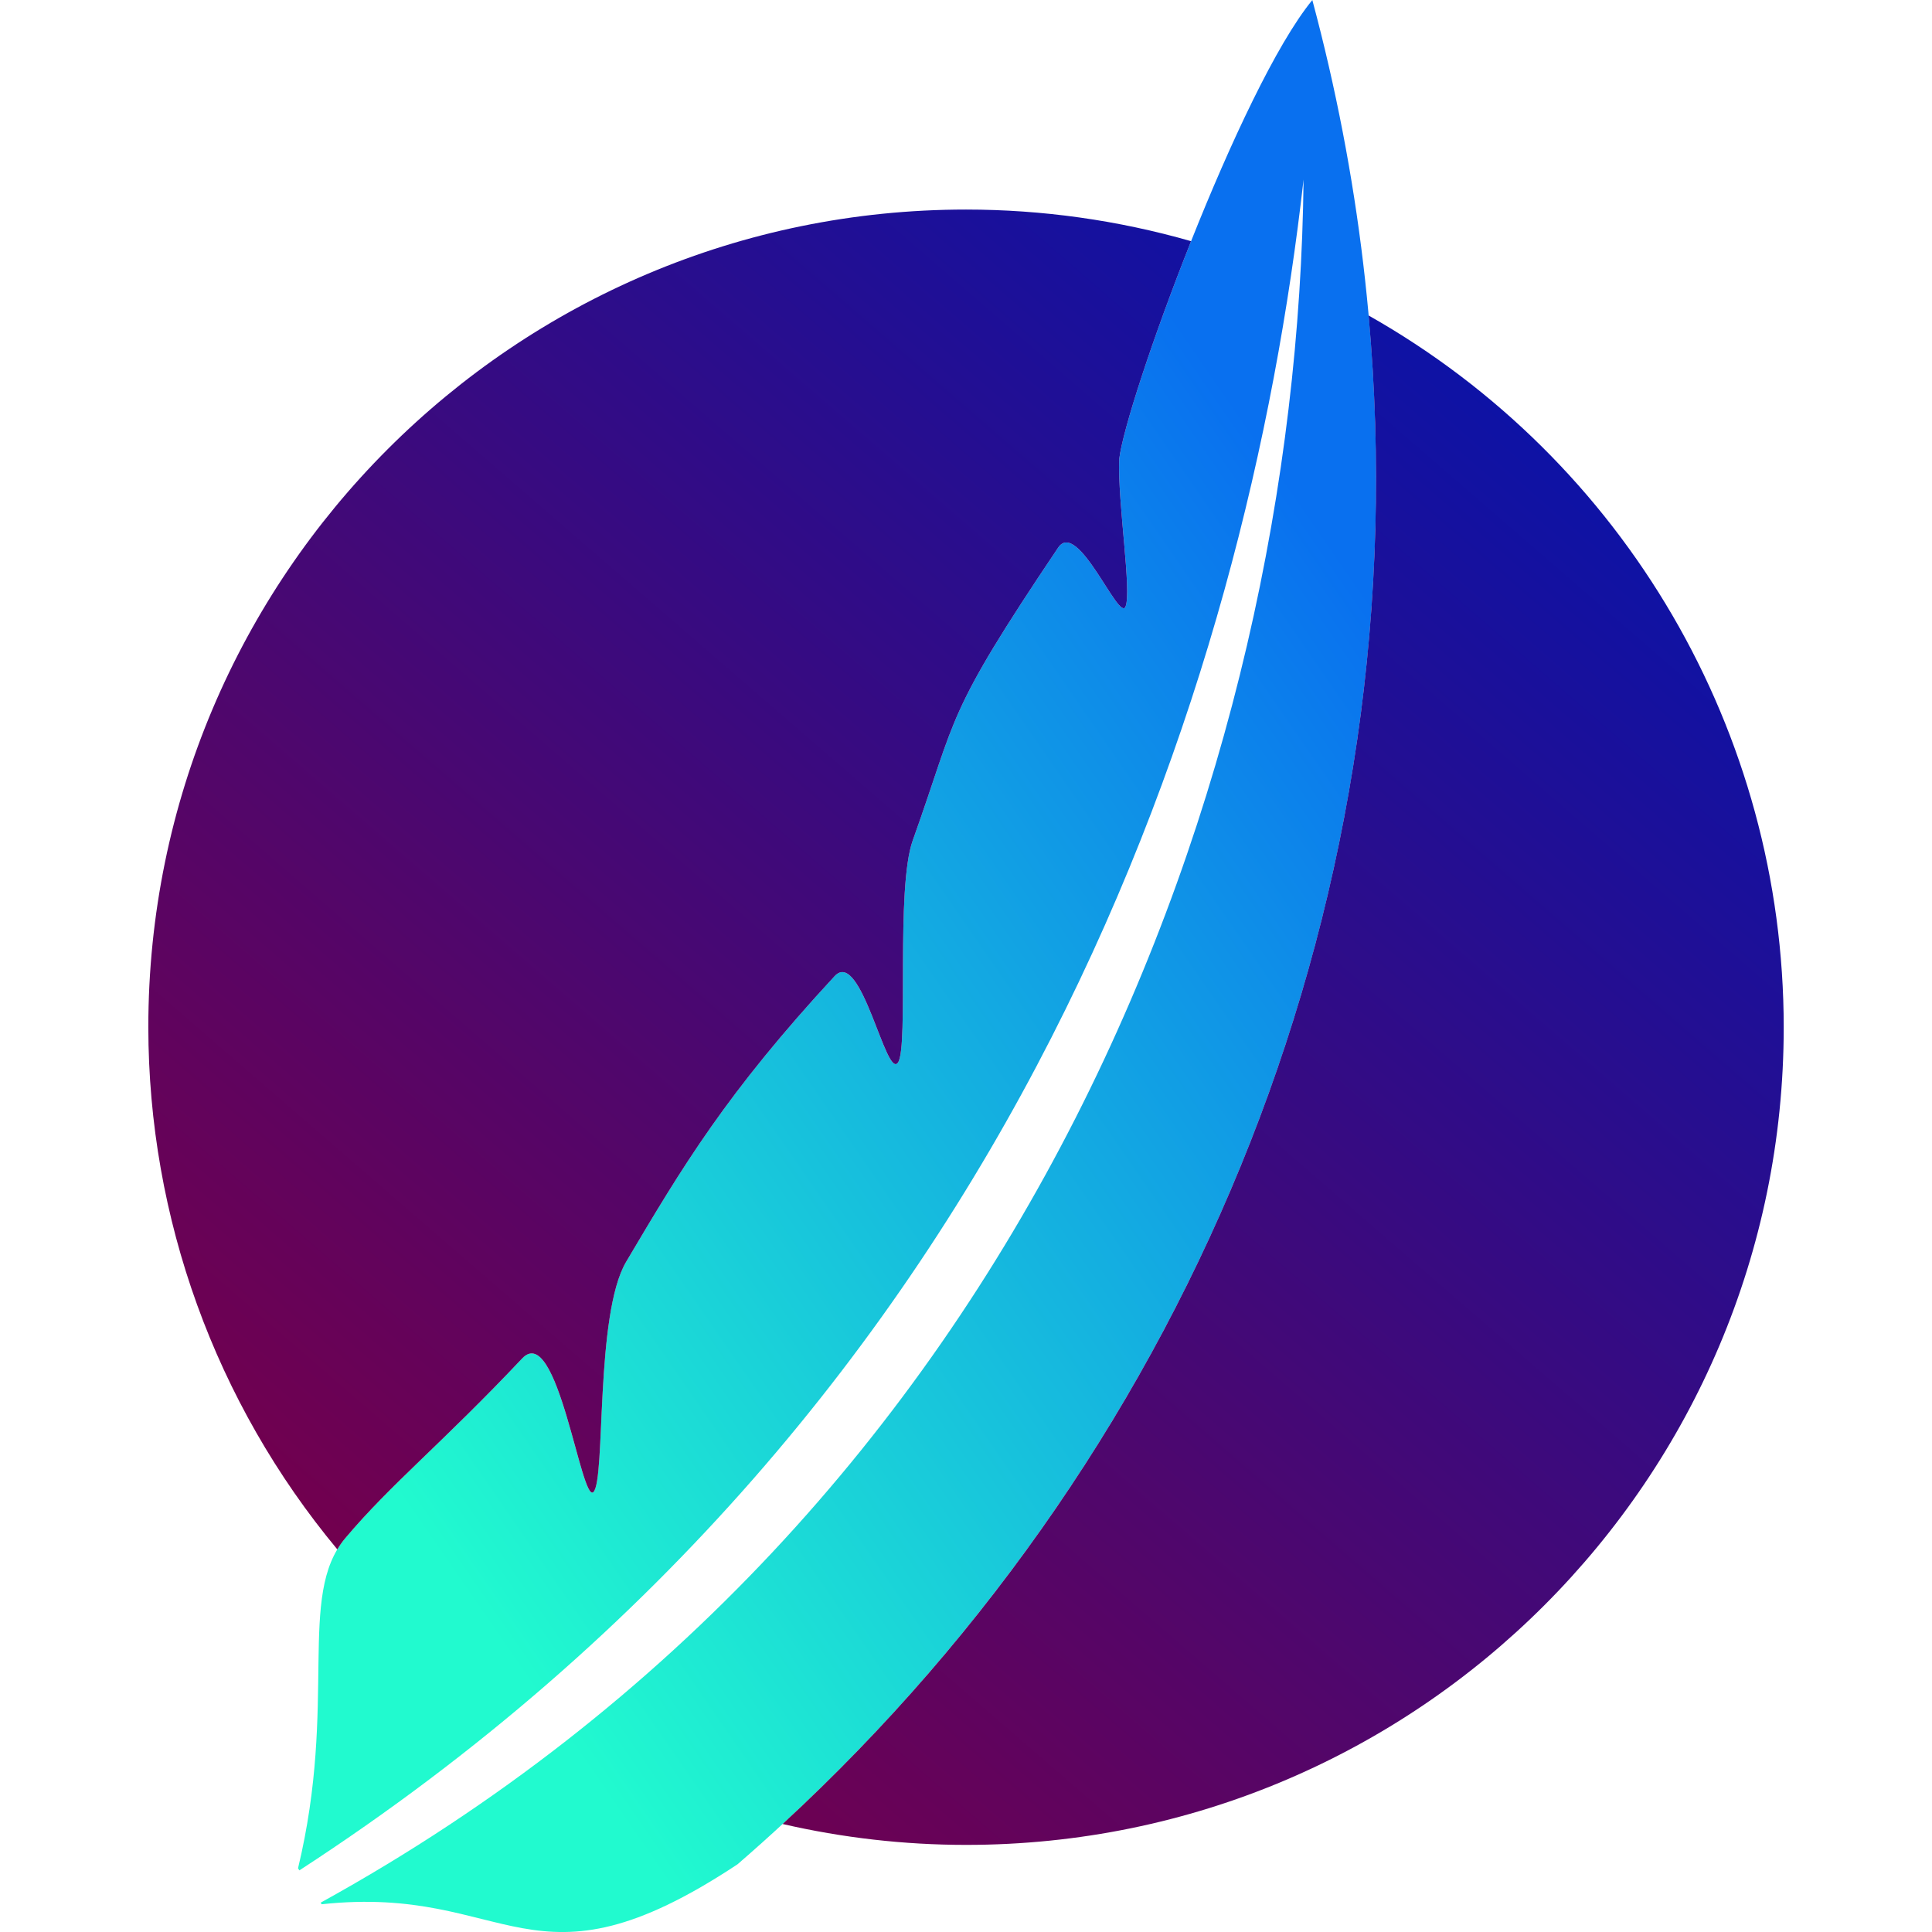
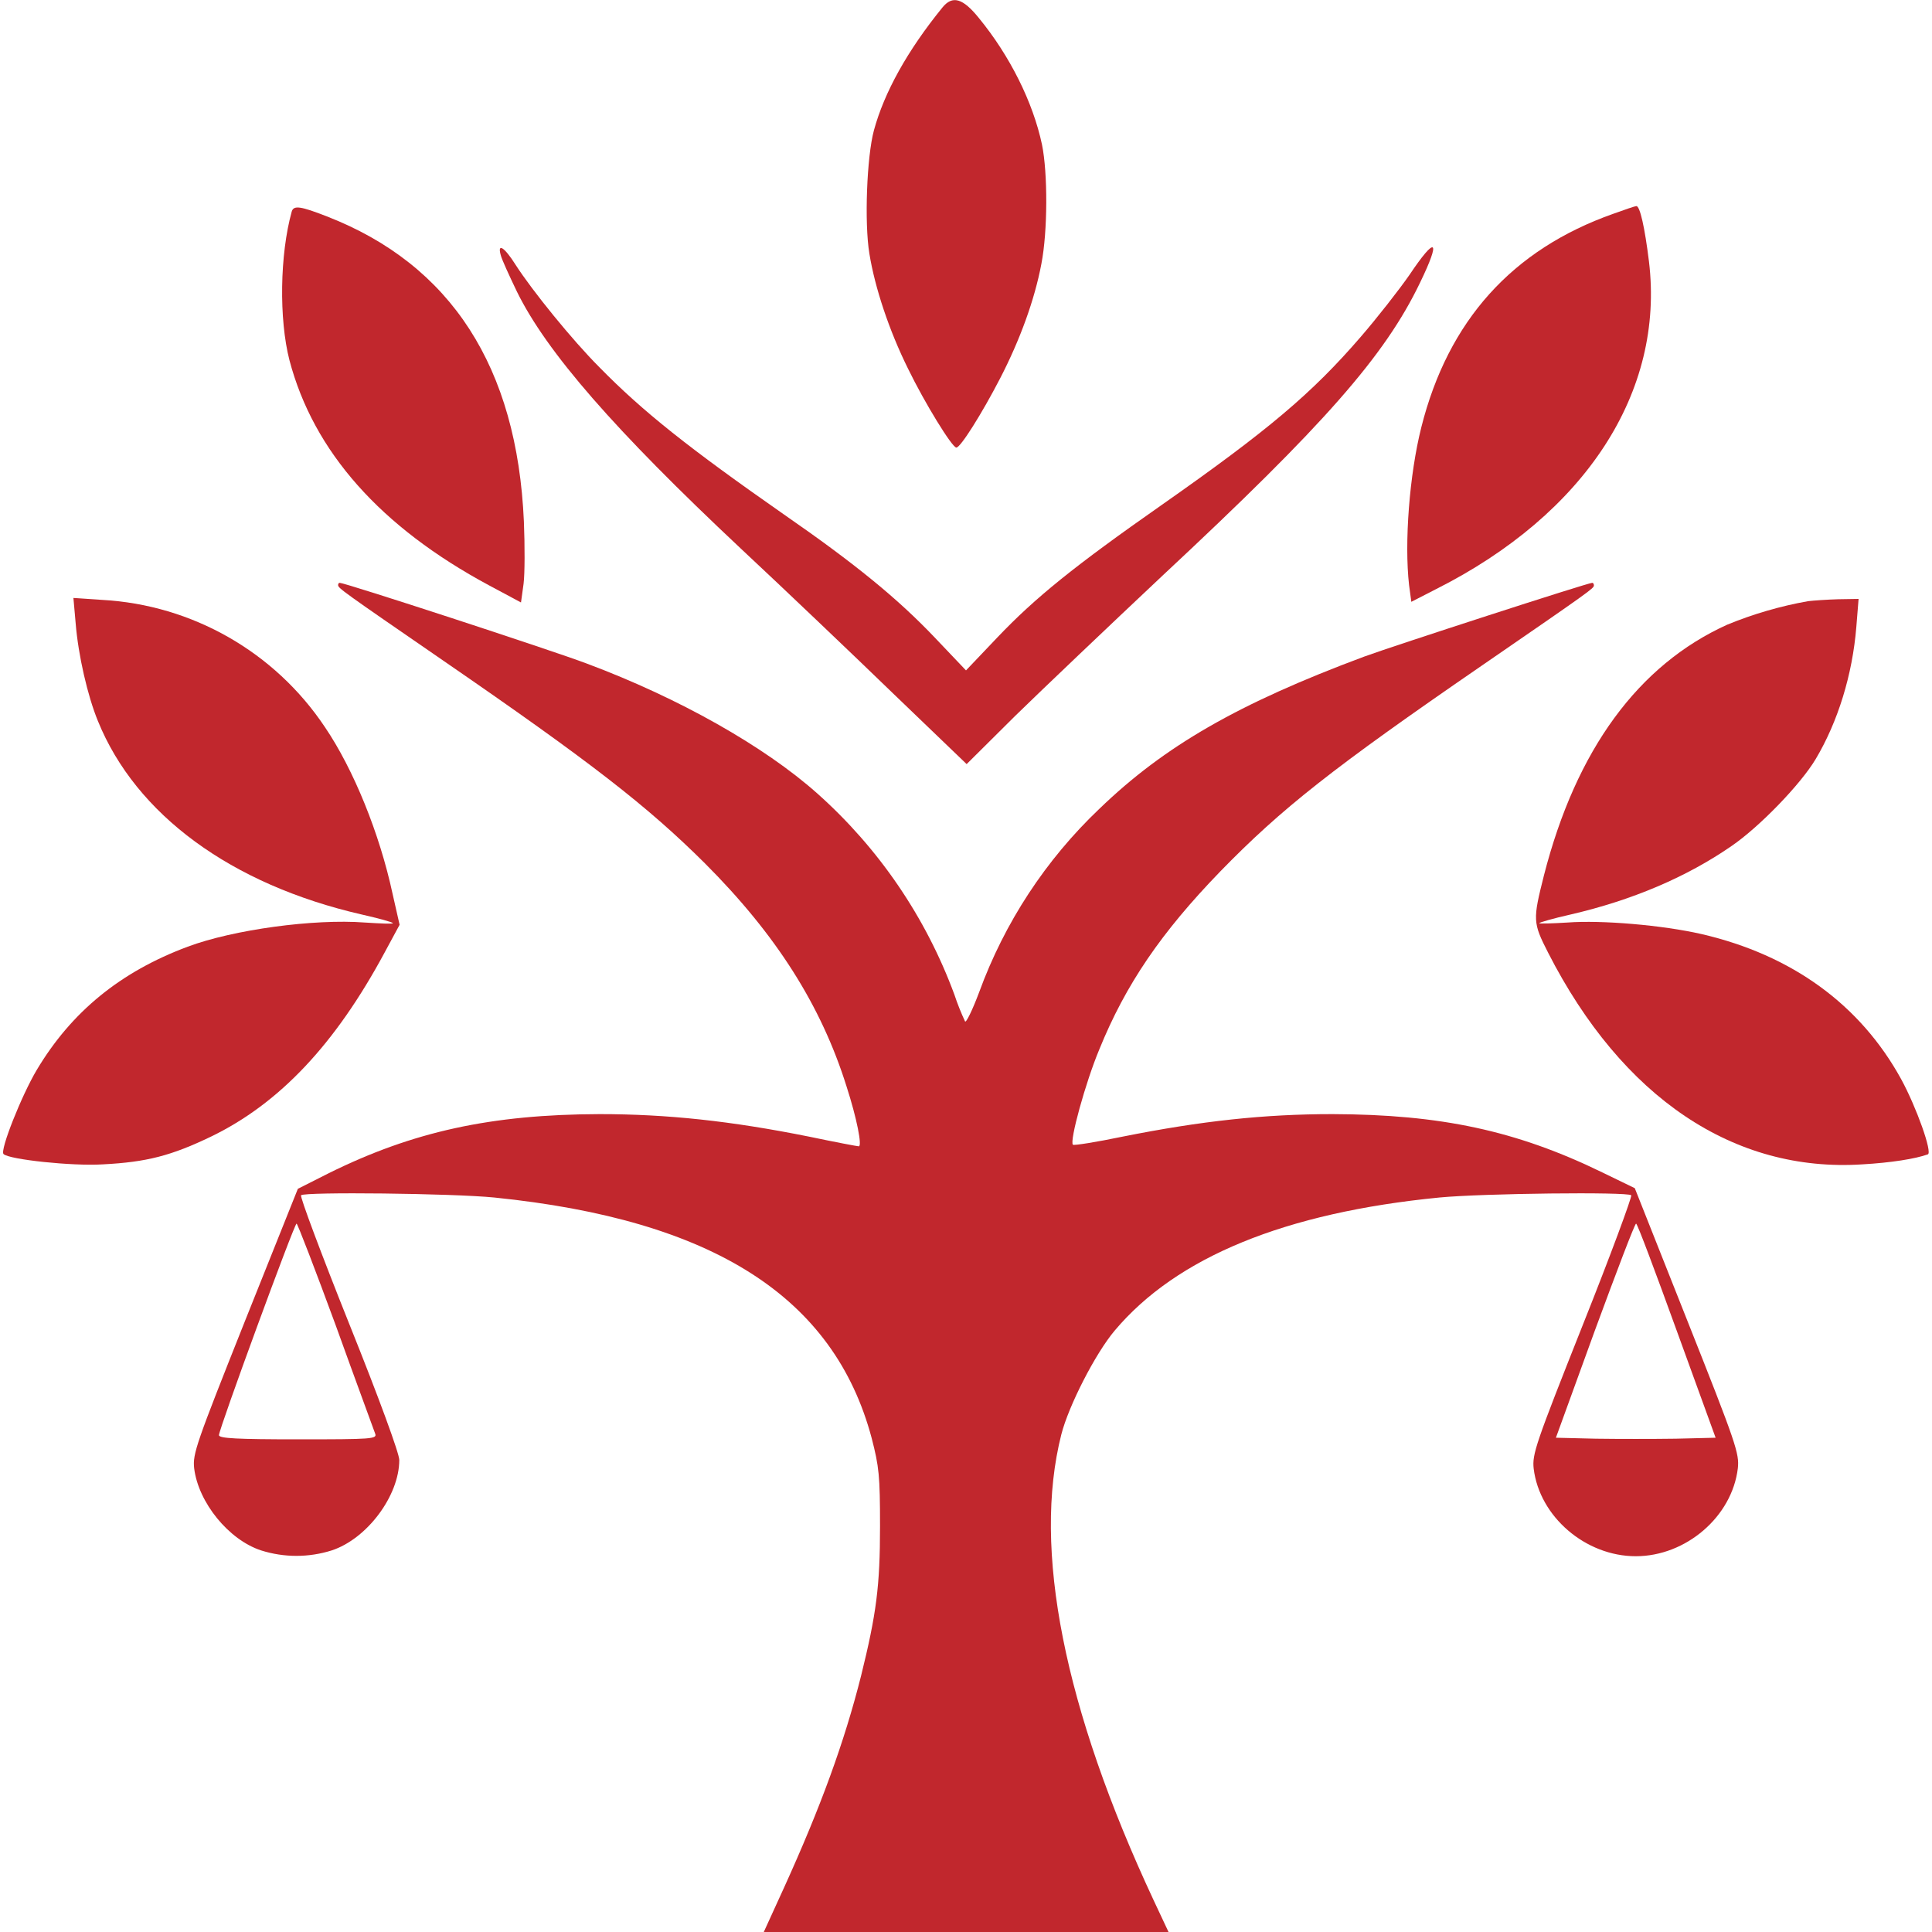
- <svg xmlns="http://www.w3.org/2000/svg" xmlns:xlink="http://www.w3.org/1999/xlink" width="512" height="512" version="1.1" viewBox="0 0 512 512">
+ <svg xmlns="http://www.w3.org/2000/svg" id="Layer_1" data-name="Layer 1" viewBox="0 0 600 600">
  <defs>
-     <linearGradient id="linearGradient22708">
-       <stop stop-color="#21facf" offset="0" />
-       <stop stop-color="#0970ef" offset="1" />
-     </linearGradient>
-     <linearGradient id="linearGradient6949" x1="68.454" x2="198.59" y1="246.73" y2="96.35" gradientTransform="translate(-5.754,-56.594)" gradientUnits="userSpaceOnUse">
-       <stop stop-color="#72004e" offset="0" />
-       <stop stop-color="#0015b1" offset="1" />
-     </linearGradient>
-     <linearGradient id="linearGradient22718" x1="56.735" x2="155.2" y1="246.96" y2="58.575" gradientUnits="userSpaceOnUse">
-       <stop stop-color="#4f00da" offset="0" />
-       <stop stop-color="#e5311b" offset="1" />
-     </linearGradient>
-     <linearGradient id="linearGradient23463" x1="68.454" x2="198.59" y1="246.73" y2="96.35" gradientUnits="userSpaceOnUse" xlink:href="#linearGradient22708" />
-     <linearGradient id="linearGradient903" x1="54.478" x2="192.1" y1="247.56" y2="9.809" gradientTransform="matrix(.87923 0 0 .87923 -9.551 48.787)" gradientUnits="userSpaceOnUse">
-       <stop stop-color="#dc180d" offset="0" />
-       <stop stop-color="#f96e20" offset=".5" />
-       <stop stop-color="#f4ce41" offset="1" />
-     </linearGradient>
-     <linearGradient id="linearGradient918" x1="39.468" x2="154.99" y1="204.22" y2="124.47" gradientUnits="userSpaceOnUse" xlink:href="#linearGradient22708" />
+     <style>.cls-1{fill:#c1272d;}</style>
  </defs>
-   <g transform="matrix(2.473 0 0 2.473 -4.8978 -4.8812)">
-     <path transform="translate(-5.5496,-57.412)" d="m148.16 59.393c-7.71 9.399-19.951 42.888-20.696 49.204-0.17 4.674 1.373 14.231 0.672 15.805-0.719 1.613-5.117-9.446-7.215-6.327-12.219 18.168-10.7 17.731-15.582 31.378-1.836 5.131-0.424 21.99-1.567 23.773-1.273 1.987-3.962-12.31-6.806-9.236-11.603 12.54-16.279 20.379-22.336 30.607-3.359 5.673-2.182 23.33-3.506 24.674-1.302 1.321-3.857-18.326-7.644-14.309-8.519 9.038-14.054 13.441-18.946 19.252-5.198 6.174-0.783 17.584-5.067 35.383l0.145 0.221c77.447-50.308 101.52-127.16 107.61-181.19-0.681 63.93-29.41 142.78-105.33 184.65l0.113 0.171c20.241-2.181 22.307 10.458 44.562-4.284 55.792-48.277 81.856-124.29 61.593-199.78z" display="none" fill="url(#linearGradient903)" />
-     <path transform="translate(-5.5498,-57.412)" d="m148.16 59.393c-7.71 9.399-19.951 42.888-20.696 49.204-0.17 4.674 1.373 14.231 0.672 15.805-0.719 1.613-5.117-9.446-7.215-6.327-12.219 18.168-10.7 17.731-15.582 31.378-1.836 5.131-0.424 21.99-1.567 23.773-1.273 1.987-3.962-12.31-6.806-9.236-11.603 12.54-16.279 20.379-22.336 30.607-3.359 5.673-2.182 23.33-3.506 24.674-1.302 1.321-3.857-18.326-7.644-14.309-8.519 9.038-14.054 13.441-18.946 19.252-5.198 6.174-0.783 17.584-5.067 35.383l0.145 0.221c77.447-50.308 101.52-127.16 107.61-181.19-0.681 63.93-29.41 142.78-105.33 184.65l0.113 0.171c20.241-2.181 22.307 10.458 44.562-4.284 55.792-48.277 81.856-124.29 61.593-199.78z" fill="url(#linearGradient918)" />
-     <g transform="translate(0 2.0218e-5)">
-       <path transform="translate(-5.7543,-56.594)" d="m111.25 81.024c-48.394-1.5e-5 -87.625 39.231-87.625 87.625 0.017 20.443 7.182 40.236 20.253 55.954 0.252-0.422 0.536-0.824 0.858-1.206 4.892-5.81 10.427-10.214 18.946-19.252 3.787-4.018 6.341 15.63 7.644 14.309 1.324-1.344 0.147-19.001 3.506-24.674 6.056-10.228 10.733-18.067 22.336-30.607 2.844-3.074 5.533 11.223 6.806 9.236 1.142-1.782-0.269-18.641 1.566-23.773 4.882-13.647 3.363-13.21 15.582-31.378 2.098-3.119 6.496 7.94 7.215 6.327 0.701-1.573-0.842-11.131-0.672-15.805 0.372-3.15 3.604-13.059 7.705-23.367-7.843-2.247-15.962-3.388-24.12-3.389zm43.142 11.356c5.566 61.595-18.426 120.7-62.796 161.65 6.446 1.486 13.04 2.237 19.655 2.239 48.394 1e-5 87.625-39.231 87.625-87.625-3.1e-4 -31.581-16.995-60.719-44.484-76.268z" display="none" fill="url(#linearGradient22718)" />
-       <path transform="translate(-5.754,-56.594)" d="m111.25 81.024c-48.394-1.5e-5 -87.625 39.231-87.625 87.625 0.017 20.443 7.182 40.236 20.253 55.954 0.252-0.422 0.536-0.824 0.858-1.206 4.892-5.81 10.427-10.214 18.946-19.252 3.787-4.018 6.341 15.63 7.644 14.309 1.324-1.344 0.147-19.001 3.506-24.674 6.056-10.228 10.733-18.067 22.336-30.607 2.844-3.074 5.533 11.223 6.806 9.236 1.142-1.782-0.269-18.641 1.566-23.773 4.882-13.647 3.363-13.21 15.582-31.378 2.098-3.119 6.496 7.94 7.215 6.327 0.701-1.573-0.842-11.131-0.672-15.805 0.372-3.15 3.604-13.059 7.705-23.367-7.843-2.247-15.962-3.388-24.12-3.389zm43.142 11.356c5.566 61.595-18.426 120.7-62.796 161.65 6.446 1.486 13.04 2.237 19.655 2.239 48.394 1e-5 87.625-39.231 87.625-87.625-3.1e-4 -31.581-16.995-60.719-44.484-76.268z" display="none" fill="url(#linearGradient23463)" />
-       <path d="m105.5 24.43c-48.394-1.5e-5 -87.625 39.231-87.625 87.625 0.017 20.443 7.182 40.236 20.253 55.954 0.252-0.422 0.536-0.824 0.858-1.206 4.892-5.81 10.427-10.214 18.946-19.252 3.787-4.018 6.341 15.63 7.644 14.309 1.324-1.344 0.147-19.001 3.506-24.674 6.056-10.228 10.733-18.067 22.336-30.607 2.844-3.074 5.533 11.223 6.806 9.236 1.142-1.782-0.269-18.641 1.566-23.773 4.882-13.647 3.363-13.21 15.582-31.378 2.098-3.119 6.496 7.94 7.215 6.327 0.701-1.573-0.842-11.131-0.672-15.805 0.372-3.15 3.604-13.059 7.705-23.367-7.843-2.247-15.962-3.388-24.12-3.389zm43.142 11.356c5.566 61.595-18.426 120.7-62.796 161.65 6.446 1.486 13.04 2.237 19.655 2.239 48.394 1e-5 87.625-39.231 87.625-87.625-3.1e-4 -31.581-16.995-60.719-44.484-76.268z" fill="url(#linearGradient6949)" />
-     </g>
-   </g>
+   <path class="cls-1" d="M292.7,2.3c-10.9,13.4-18.1,26.4-21.3,38.2-2.2,8.1-3,28.7-1.4,38.3,1.7,10.5,6.1,23.8,12,35.7,5.2,10.7,13.7,24.5,15,24.5s7.9-10.5,13.6-21.5c6.2-12,10.7-24.4,12.8-35.5,2-10.2,2-28.3.2-37.1-2.8-13.2-10-27.6-19.6-39.3C299-.6,295.8-1.5,292.7,2.3Z" />
+   <path class="cls-1" d="M90.6,65.7c-3.7,13.3-4,33.4-.7,46.2,7.5,28.4,28.3,51.8,62,69.9l9.9,5.3.8-5.8c.4-3.2.4-11.8.1-19.3-2.1-48-22.6-79.8-61.2-94.8C93.3,64,91.2,63.7,90.6,65.7Z" />
+   <path class="cls-1" d="M501,66.4q-47.1,16.65-59.6,66.3c-3.7,14.7-5.3,35.8-3.8,49l.7,5.2,7.6-3.9c46.5-23.4,71.1-61.3,66.2-101.8-1.3-10.6-2.8-17.2-3.9-17.2C507.8,64,504.6,65.1,501,66.4Z" />
+   <path class="cls-1" d="M155.5,79.2c.3,1.3,2.6,6.3,5,11.3,9.2,18.8,30.4,43.1,69.5,79.8,13.5,12.6,34.8,32.9,47.3,45l22.9,22,15.1-15c8.4-8.2,29-27.8,45.8-43.6,50.2-46.8,69-68.2,79.9-90.9,6.6-13.6,5-14.8-3.3-2.4-3.2,4.6-10,13.3-15.1,19.2-15.1,17.5-28.7,29-61.8,52.2-27,18.9-39.2,28.7-51.1,41.2L300,208.2,290.3,198c-11.4-12-24.7-22.9-46.8-38.2-29.5-20.6-43.9-32-57.4-45.8-8.3-8.3-20.8-23.7-26-31.8C156.7,76.8,154.4,75.3,155.5,79.2Z" />
+   <path class="cls-1" d="M105,181.7c.1,1,.6,1.4,33,23.7,45.5,31.3,63.1,45,80.9,62.7,22.1,22.1,36.1,44.1,44,69.3,3.2,9.9,4.9,18.6,3.8,18.6-.4,0-7.3-1.3-15.4-3-24.4-4.9-44.1-7-65.1-7-33.6.1-58,5.4-84.2,18.4l-9.5,4.8-16.4,41C60.9,448.4,59.8,451.5,60.3,456c1.3,10.6,10.7,22.2,20.8,25.5a36.37,36.37,0,0,0,21.9,0c11-3.6,21-17,21-28.1,0-2-6.2-19-15.6-42.4-8.6-21.5-15.3-39.4-14.9-39.8,1.1-1.1,47-.6,60,.7,68,6.9,105.5,30.9,117.2,74.7,2.3,8.9,2.6,11.7,2.6,27.4,0,18.5-1.1,27.1-5.9,46.5-5.2,20.6-12.5,40.6-23.9,65.7L237.2,600H362.9l-4.6-9.8c-27.9-59.7-37.7-109.2-28.7-144.7,2.3-9,10.6-25.2,16.6-32.3,19.2-22.8,52.9-36.6,100.8-41.3,13.6-1.3,58.4-1.8,59.6-.7.3.4-6.4,18.6-15.1,40.4-14.6,36.8-15.7,40-15.2,44.5,1.8,14.9,16.1,27.2,31.7,27.2S537.9,471,539.7,456c.5-4.6-.5-7.6-15.7-45.9L507.7,369l-10.1-4.9c-26.7-13-50.2-18-83.8-18.1-21.1,0-40.7,2.1-65.2,7-8.2,1.7-15.1,2.8-15.4,2.5-1.1-1.1,3.9-19.3,8.2-29.6,8.2-20.2,19.2-36.3,37.6-55.3,19-19.5,34.8-32,81.2-63.9,34-23.4,34.8-24,34.8-24.9,0-.4-.2-.8-.5-.8-1.4,0-61.8,19.6-70.8,22.9-39.2,14.6-62.1,27.8-82.3,47.3a149.13,149.13,0,0,0-37.3,56.9c-2.1,5.6-4.1,9.7-4.4,9.1a77.87,77.87,0,0,1-3.3-8.3,155.87,155.87,0,0,0-42.6-62.5c-16.4-14.6-42.9-29.6-71.5-40.3-11.1-4.2-75.1-25.1-76.8-25.1C105.2,181,105,181.3,105,181.7Zm-.7,230c6.3,17.5,11.9,32.6,12.2,33.5.7,1.7-.9,1.8-23.9,1.8-19,0-24.6-.3-24.6-1.3,0-1.9,23.4-65.7,24.1-65.7C92.4,380,97.9,394.3,104.3,411.7Zm416.4,1.5,12.1,33.3-12.4.3c-6.8.1-18,.1-24.8,0l-12.4-.3,12.1-33.3C502,395,507.7,380,508.1,380S514.1,395,520.7,413.2Z" />
+   <path class="cls-1" d="M23.5,193.6c.8,9.9,3.7,22.5,6.9,30.3C42.2,253,71.8,274.7,112.3,284c5.3,1.2,9.7,2.4,9.7,2.7s-3.9.1-8.7-.2c-15.8-1.2-40.8,2.2-55,7.5-20.9,7.8-36.1,20.2-46.9,38.3-4.7,7.9-11.5,25-10.3,26.1,1.7,1.7,21.3,3.8,30.9,3.2,13.6-.7,21.2-2.7,33.5-8.6,21.3-10.3,38.6-28.7,53.9-57.1l4.7-8.7-2.2-9.7c-4-18.6-12.1-38.6-21-51.7a89.08,89.08,0,0,0-69.2-39.5l-8.9-.6Z" />
+   <path class="cls-1" d="M561.5,186.7a122.28,122.28,0,0,0-25.1,7.3c-27.6,12.5-46.9,38.8-56.9,77.8-3.5,13.9-3.5,14.7,1.3,24.1,23,45,57.7,68.3,97.6,65.7,8.8-.5,16.4-1.7,20.3-3.1,1.5-.5-3.5-14.6-8.3-23.4-12.7-23.1-33.9-38.5-61.9-45-12.2-2.8-31.1-4.4-41.7-3.6-4.9.3-8.8.4-8.8.2s4.4-1.5,9.8-2.7c19-4.4,36-11.6,50-21.3,8.6-5.9,21.4-19.1,26.1-27,6.9-11.6,11.4-26.2,12.6-41l.7-8.7-6.3.1C567.4,186.2,563.2,186.5,561.5,186.7Z" />
</svg>
